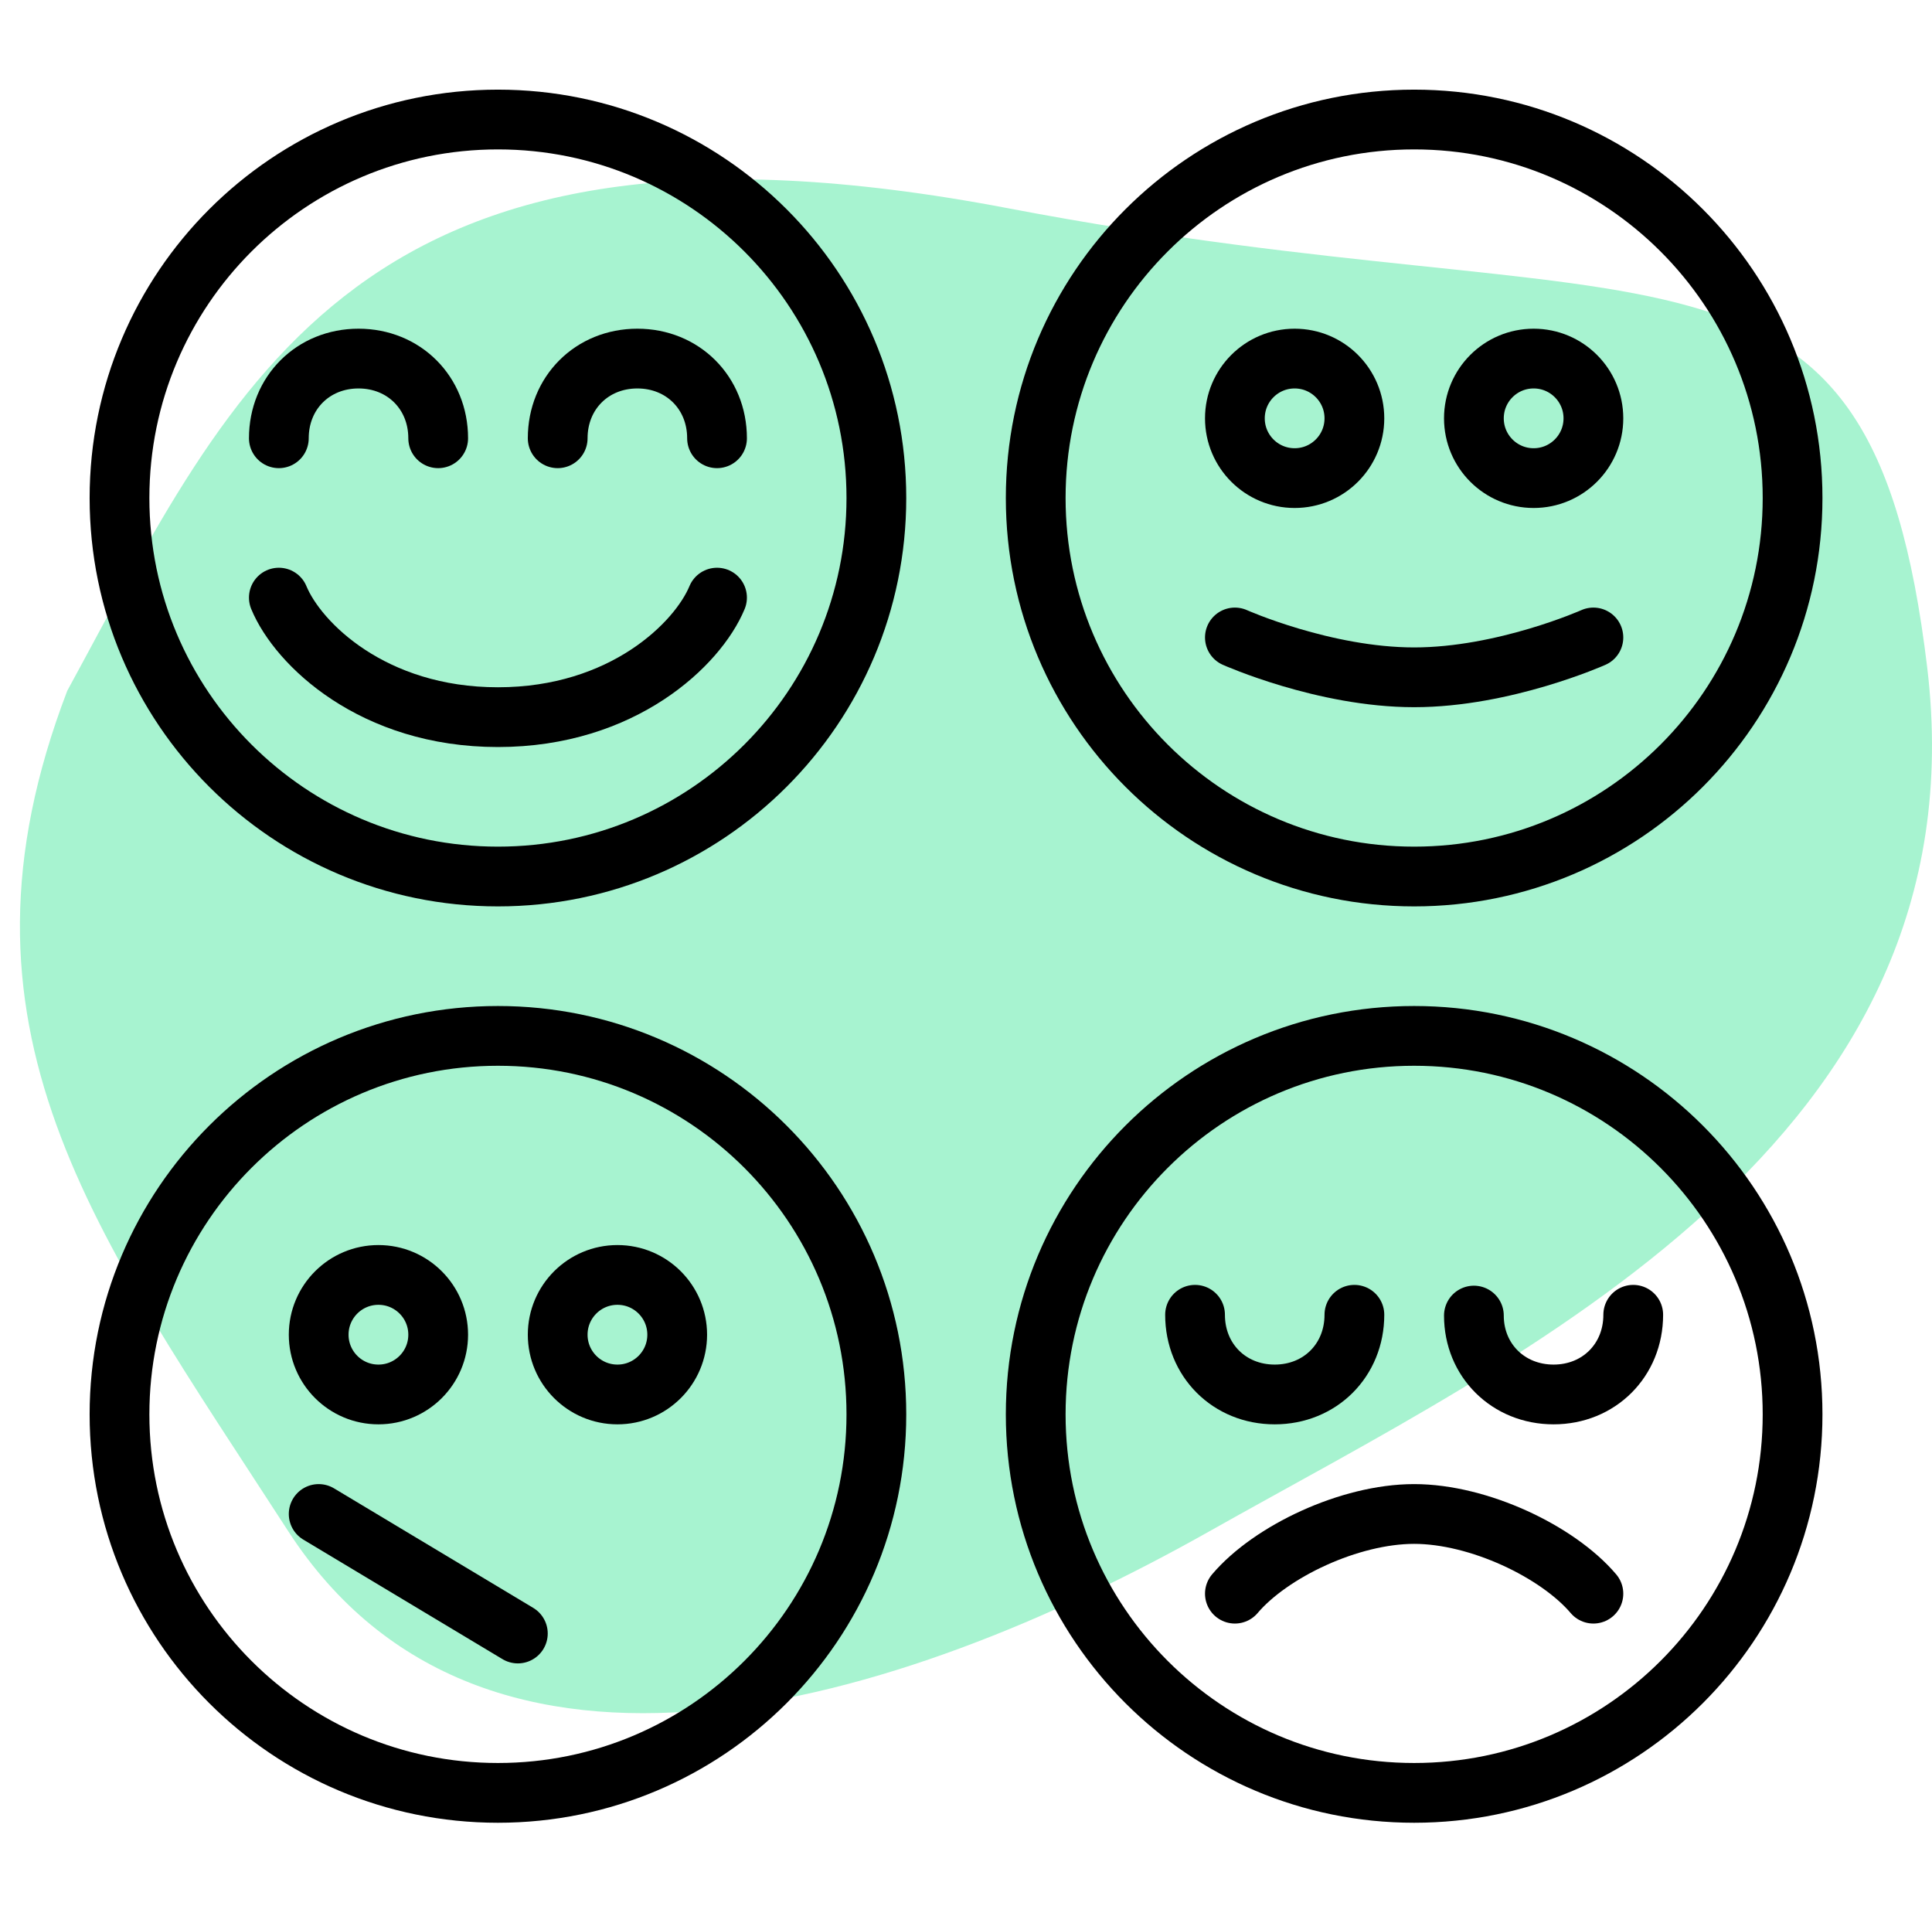
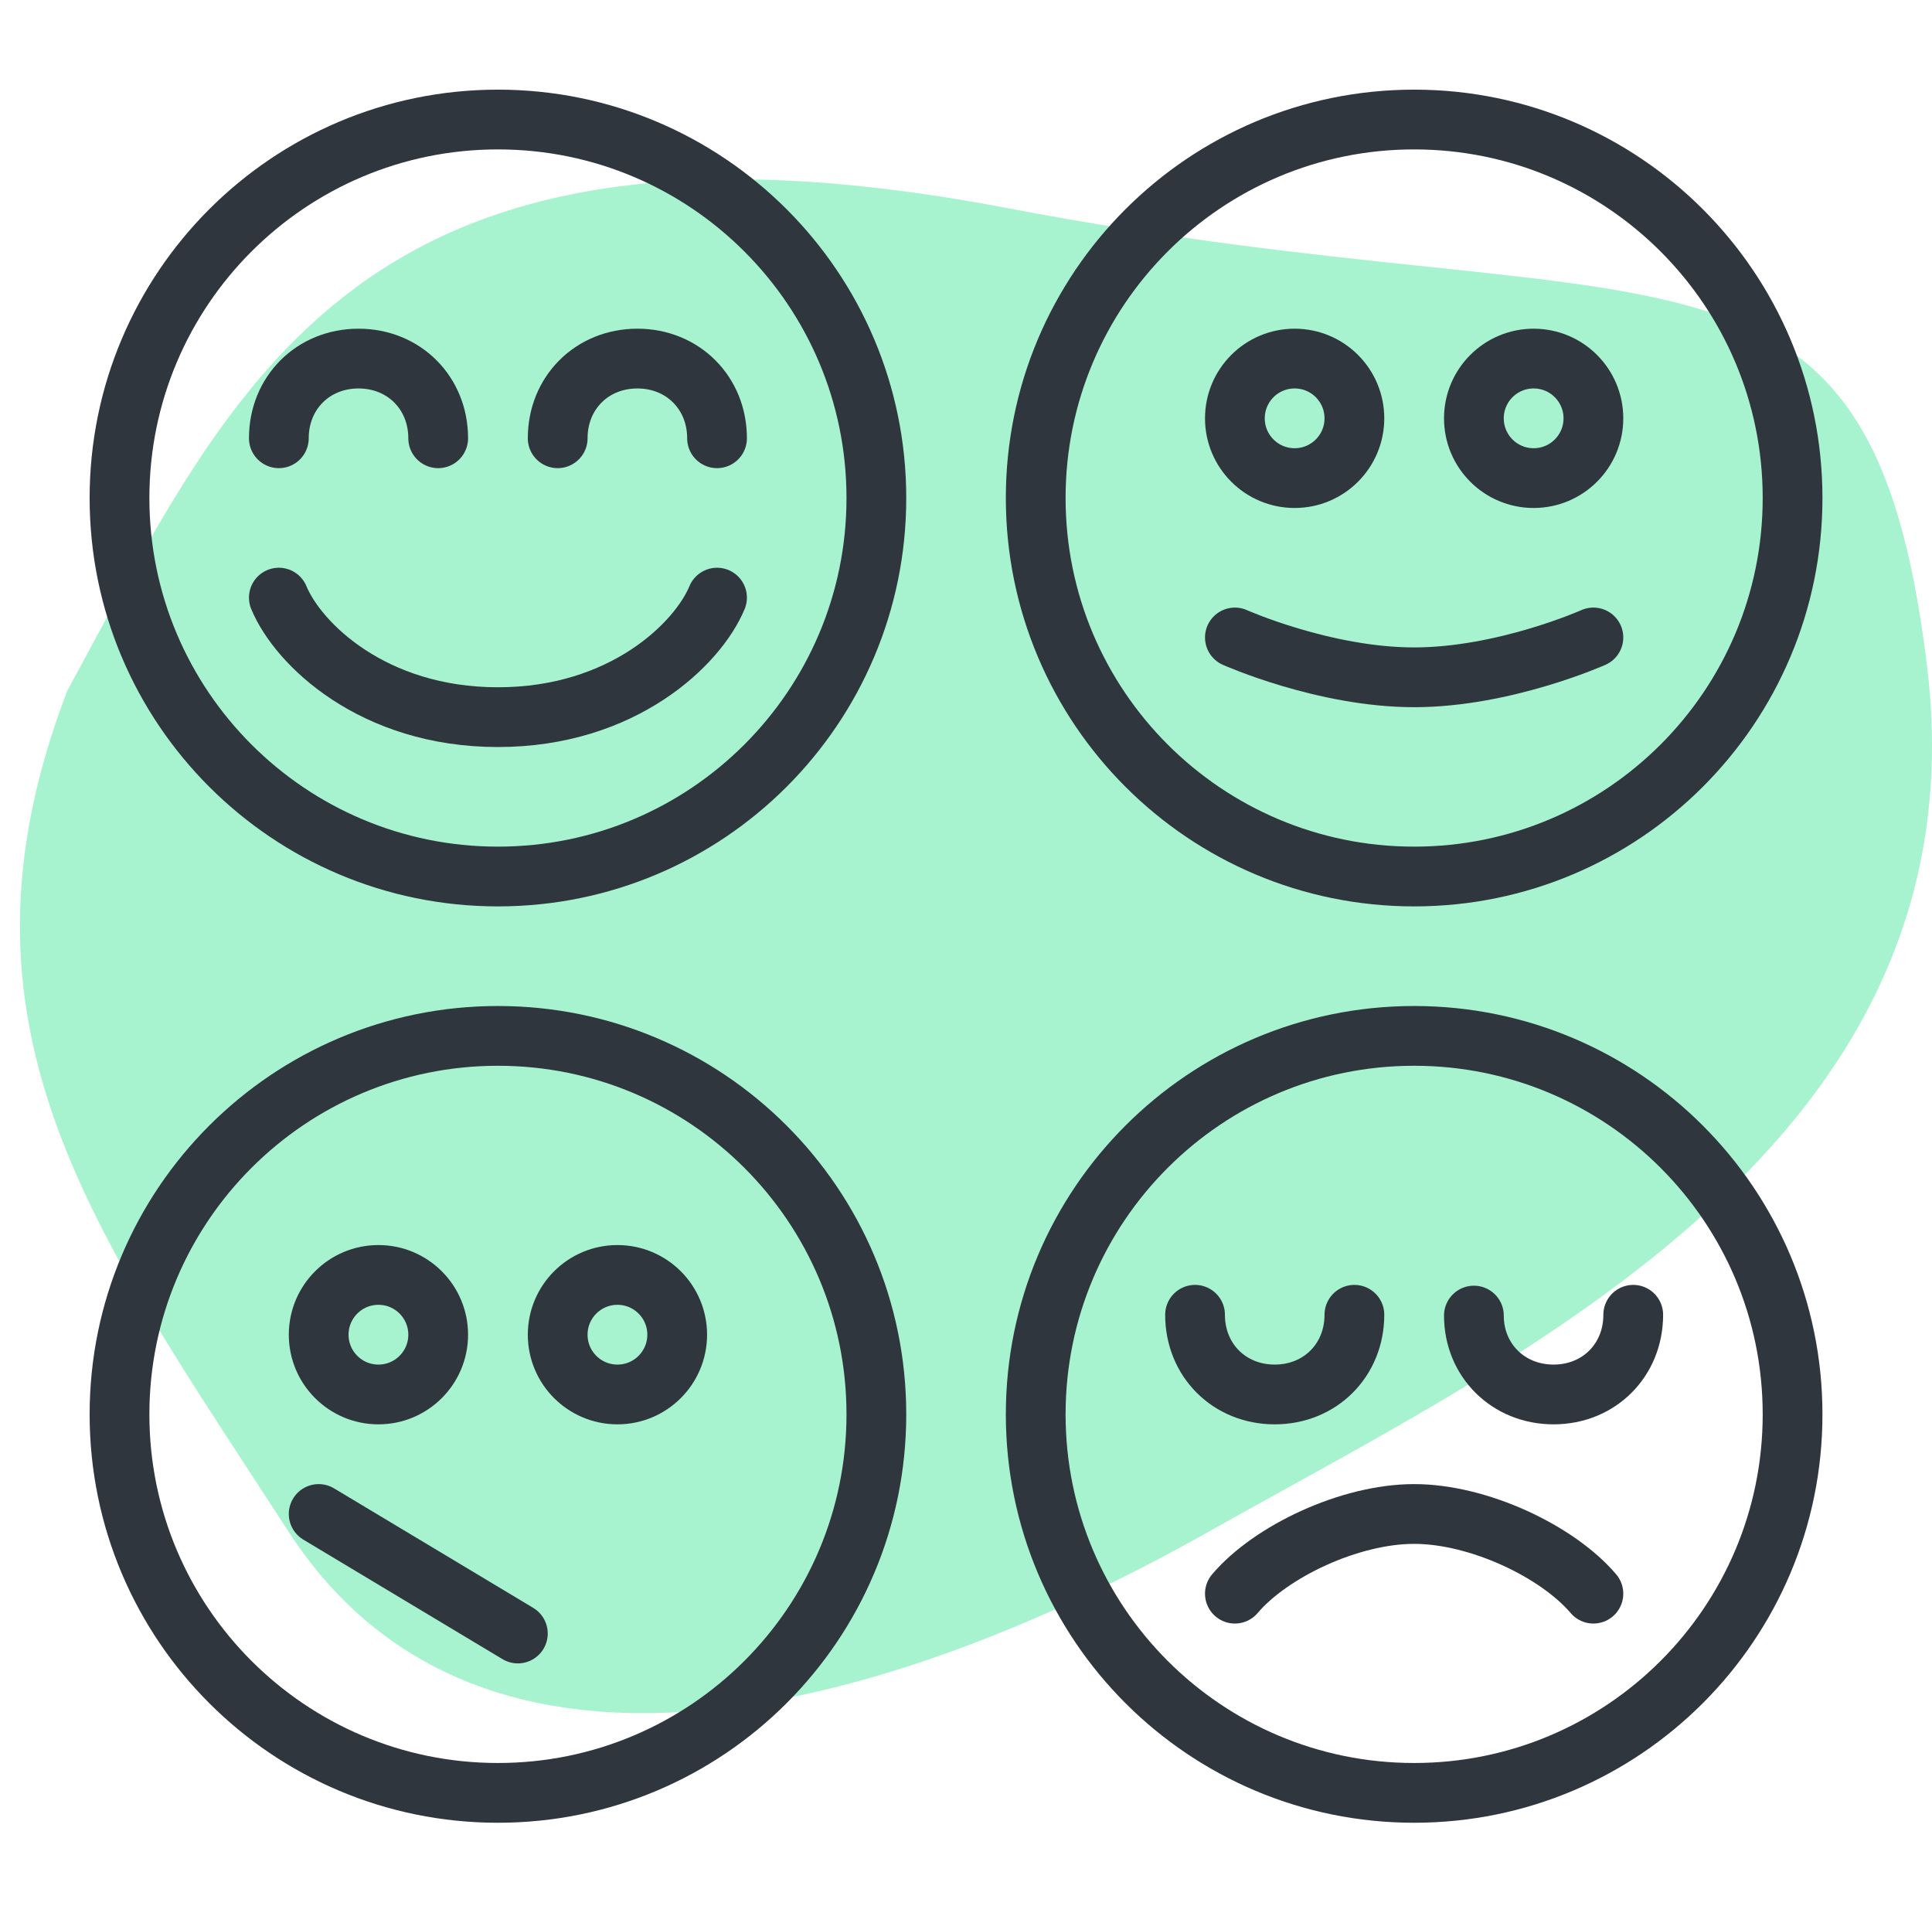
<svg xmlns="http://www.w3.org/2000/svg" width="97" height="96" viewBox="0 0 97 96" fill="none">
  <path d="M50.617 10.455C17.878 4.204 11.836 19.18 3.377 34.676C-3.105 51.604 4.695 61.761 14.473 76.867C24.25 91.972 45.014 85.722 60.724 76.867C76.435 68.012 99.615 57.334 96.759 33.504C93.903 9.674 83.356 16.706 50.617 10.455Z" fill="#A7F3D0" />
-   <path d="M62 80C63.8 77.88 67.76 76 71 76C74.24 76 78.2 77.88 80 80" stroke="black" stroke-width="3" stroke-miterlimit="10" stroke-linecap="round" />
-   <path d="M71 90C81.493 90 90 81.493 90 71C90 60.507 81.493 52 71 52C60.507 52 52 60.507 52 71C52 81.493 60.507 90 71 90Z" stroke="black" stroke-width="3" stroke-miterlimit="10" />
-   <path d="M82 66C82 68.28 80.28 70 78 70C75.72 70 74 68.28 74 66.04" stroke="black" stroke-width="3" stroke-miterlimit="10" stroke-linecap="round" />
-   <path d="M68 66C68 68.28 66.28 70 64 70C61.72 70 60 68.28 60 66" stroke="black" stroke-width="3" stroke-miterlimit="10" stroke-linecap="round" />
-   <path d="M25 90C35.493 90 44 81.493 44 71C44 60.507 35.493 52 25 52C14.507 52 6 60.507 6 71C6 81.493 14.507 90 25 90Z" stroke="black" stroke-width="3" stroke-miterlimit="10" />
-   <path d="M16 76L26 82" stroke="black" stroke-width="3" stroke-miterlimit="10" stroke-linecap="round" />
-   <path d="M31 70C32.657 70 34 68.657 34 67C34 65.343 32.657 64 31 64C29.343 64 28 65.343 28 67C28 68.657 29.343 70 31 70Z" stroke="black" stroke-width="3" stroke-miterlimit="10" stroke-linecap="round" />
-   <path d="M19 70C20.657 70 22 68.657 22 67C22 65.343 20.657 64 19 64C17.343 64 16 65.343 16 67C16 68.657 17.343 70 19 70Z" stroke="black" stroke-width="3" stroke-miterlimit="10" stroke-linecap="round" />
-   <path d="M25 44C35.493 44 44 35.493 44 25C44 14.507 35.493 6 25 6C14.507 6 6 14.507 6 25C6 35.493 14.507 44 25 44Z" stroke="black" stroke-width="3" stroke-miterlimit="10" />
-   <path d="M28 22C28 19.72 29.72 18 32 18C34.28 18 36 19.72 36 22" stroke="black" stroke-width="3" stroke-miterlimit="10" stroke-linecap="round" />
-   <path d="M14 22C14 19.72 15.72 18 18 18C20.28 18 22 19.72 22 22" stroke="black" stroke-width="3" stroke-miterlimit="10" stroke-linecap="round" />
-   <path d="M14 30C14.96 32.32 18.72 36 25 36C31.28 36 35.04 32.32 36 30" stroke="black" stroke-width="3" stroke-miterlimit="10" stroke-linecap="round" />
-   <path d="M62 32C62 32 66.48 34 71 34C75.52 34 80 32 80 32" stroke="black" stroke-width="3" stroke-miterlimit="10" stroke-linecap="round" />
-   <path d="M71 44C81.493 44 90 35.493 90 25C90 14.507 81.493 6 71 6C60.507 6 52 14.507 52 25C52 35.493 60.507 44 71 44Z" stroke="black" stroke-width="3" stroke-miterlimit="10" />
-   <path d="M77 24C78.657 24 80 22.657 80 21C80 19.343 78.657 18 77 18C75.343 18 74 19.343 74 21C74 22.657 75.343 24 77 24Z" stroke="black" stroke-width="3" stroke-miterlimit="10" stroke-linecap="round" />
-   <path d="M65 24C66.657 24 68 22.657 68 21C68 19.343 66.657 18 65 18C63.343 18 62 19.343 62 21C62 22.657 63.343 24 65 24Z" stroke="black" stroke-width="3" stroke-miterlimit="10" stroke-linecap="round" />
+   <path d="M62 80C63.8 77.88 67.76 76 71 76C74.24 76 78.2 77.88 80 80" stroke="#2F363D" stroke-width="3" stroke-miterlimit="10" stroke-linecap="round" />
+   <path d="M71 90C81.493 90 90 81.493 90 71C90 60.507 81.493 52 71 52C60.507 52 52 60.507 52 71C52 81.493 60.507 90 71 90Z" stroke="#2F363D" stroke-width="3" stroke-miterlimit="10" />
+   <path d="M82 66C82 68.28 80.28 70 78 70C75.72 70 74 68.28 74 66.04" stroke="#2F363D" stroke-width="3" stroke-miterlimit="10" stroke-linecap="round" />
+   <path d="M68 66C68 68.28 66.28 70 64 70C61.72 70 60 68.28 60 66" stroke="#2F363D" stroke-width="3" stroke-miterlimit="10" stroke-linecap="round" />
+   <path d="M25 90C35.493 90 44 81.493 44 71C44 60.507 35.493 52 25 52C14.507 52 6 60.507 6 71C6 81.493 14.507 90 25 90Z" stroke="#2F363D" stroke-width="3" stroke-miterlimit="10" />
+   <path d="M16 76L26 82" stroke="#2F363D" stroke-width="3" stroke-miterlimit="10" stroke-linecap="round" />
+   <path d="M31 70C32.657 70 34 68.657 34 67C34 65.343 32.657 64 31 64C29.343 64 28 65.343 28 67C28 68.657 29.343 70 31 70Z" stroke="#2F363D" stroke-width="3" stroke-miterlimit="10" stroke-linecap="round" />
+   <path d="M19 70C20.657 70 22 68.657 22 67C22 65.343 20.657 64 19 64C17.343 64 16 65.343 16 67C16 68.657 17.343 70 19 70Z" stroke="#2F363D" stroke-width="3" stroke-miterlimit="10" stroke-linecap="round" />
+   <path d="M25 44C35.493 44 44 35.493 44 25C44 14.507 35.493 6 25 6C14.507 6 6 14.507 6 25C6 35.493 14.507 44 25 44Z" stroke="#2F363D" stroke-width="3" stroke-miterlimit="10" />
+   <path d="M28 22C28 19.72 29.72 18 32 18C34.28 18 36 19.72 36 22" stroke="#2F363D" stroke-width="3" stroke-miterlimit="10" stroke-linecap="round" />
+   <path d="M14 22C14 19.72 15.72 18 18 18C20.28 18 22 19.72 22 22" stroke="#2F363D" stroke-width="3" stroke-miterlimit="10" stroke-linecap="round" />
+   <path d="M14 30C14.96 32.32 18.72 36 25 36C31.28 36 35.04 32.32 36 30" stroke="#2F363D" stroke-width="3" stroke-miterlimit="10" stroke-linecap="round" />
+   <path d="M62 32C62 32 66.48 34 71 34C75.52 34 80 32 80 32" stroke="#2F363D" stroke-width="3" stroke-miterlimit="10" stroke-linecap="round" />
+   <path d="M71 44C81.493 44 90 35.493 90 25C90 14.507 81.493 6 71 6C60.507 6 52 14.507 52 25C52 35.493 60.507 44 71 44Z" stroke="#2F363D" stroke-width="3" stroke-miterlimit="10" />
+   <path d="M77 24C78.657 24 80 22.657 80 21C80 19.343 78.657 18 77 18C75.343 18 74 19.343 74 21C74 22.657 75.343 24 77 24Z" stroke="#2F363D" stroke-width="3" stroke-miterlimit="10" stroke-linecap="round" />
+   <path d="M65 24C66.657 24 68 22.657 68 21C68 19.343 66.657 18 65 18C63.343 18 62 19.343 62 21C62 22.657 63.343 24 65 24Z" stroke="#2F363D" stroke-width="3" stroke-miterlimit="10" stroke-linecap="round" />
</svg>
